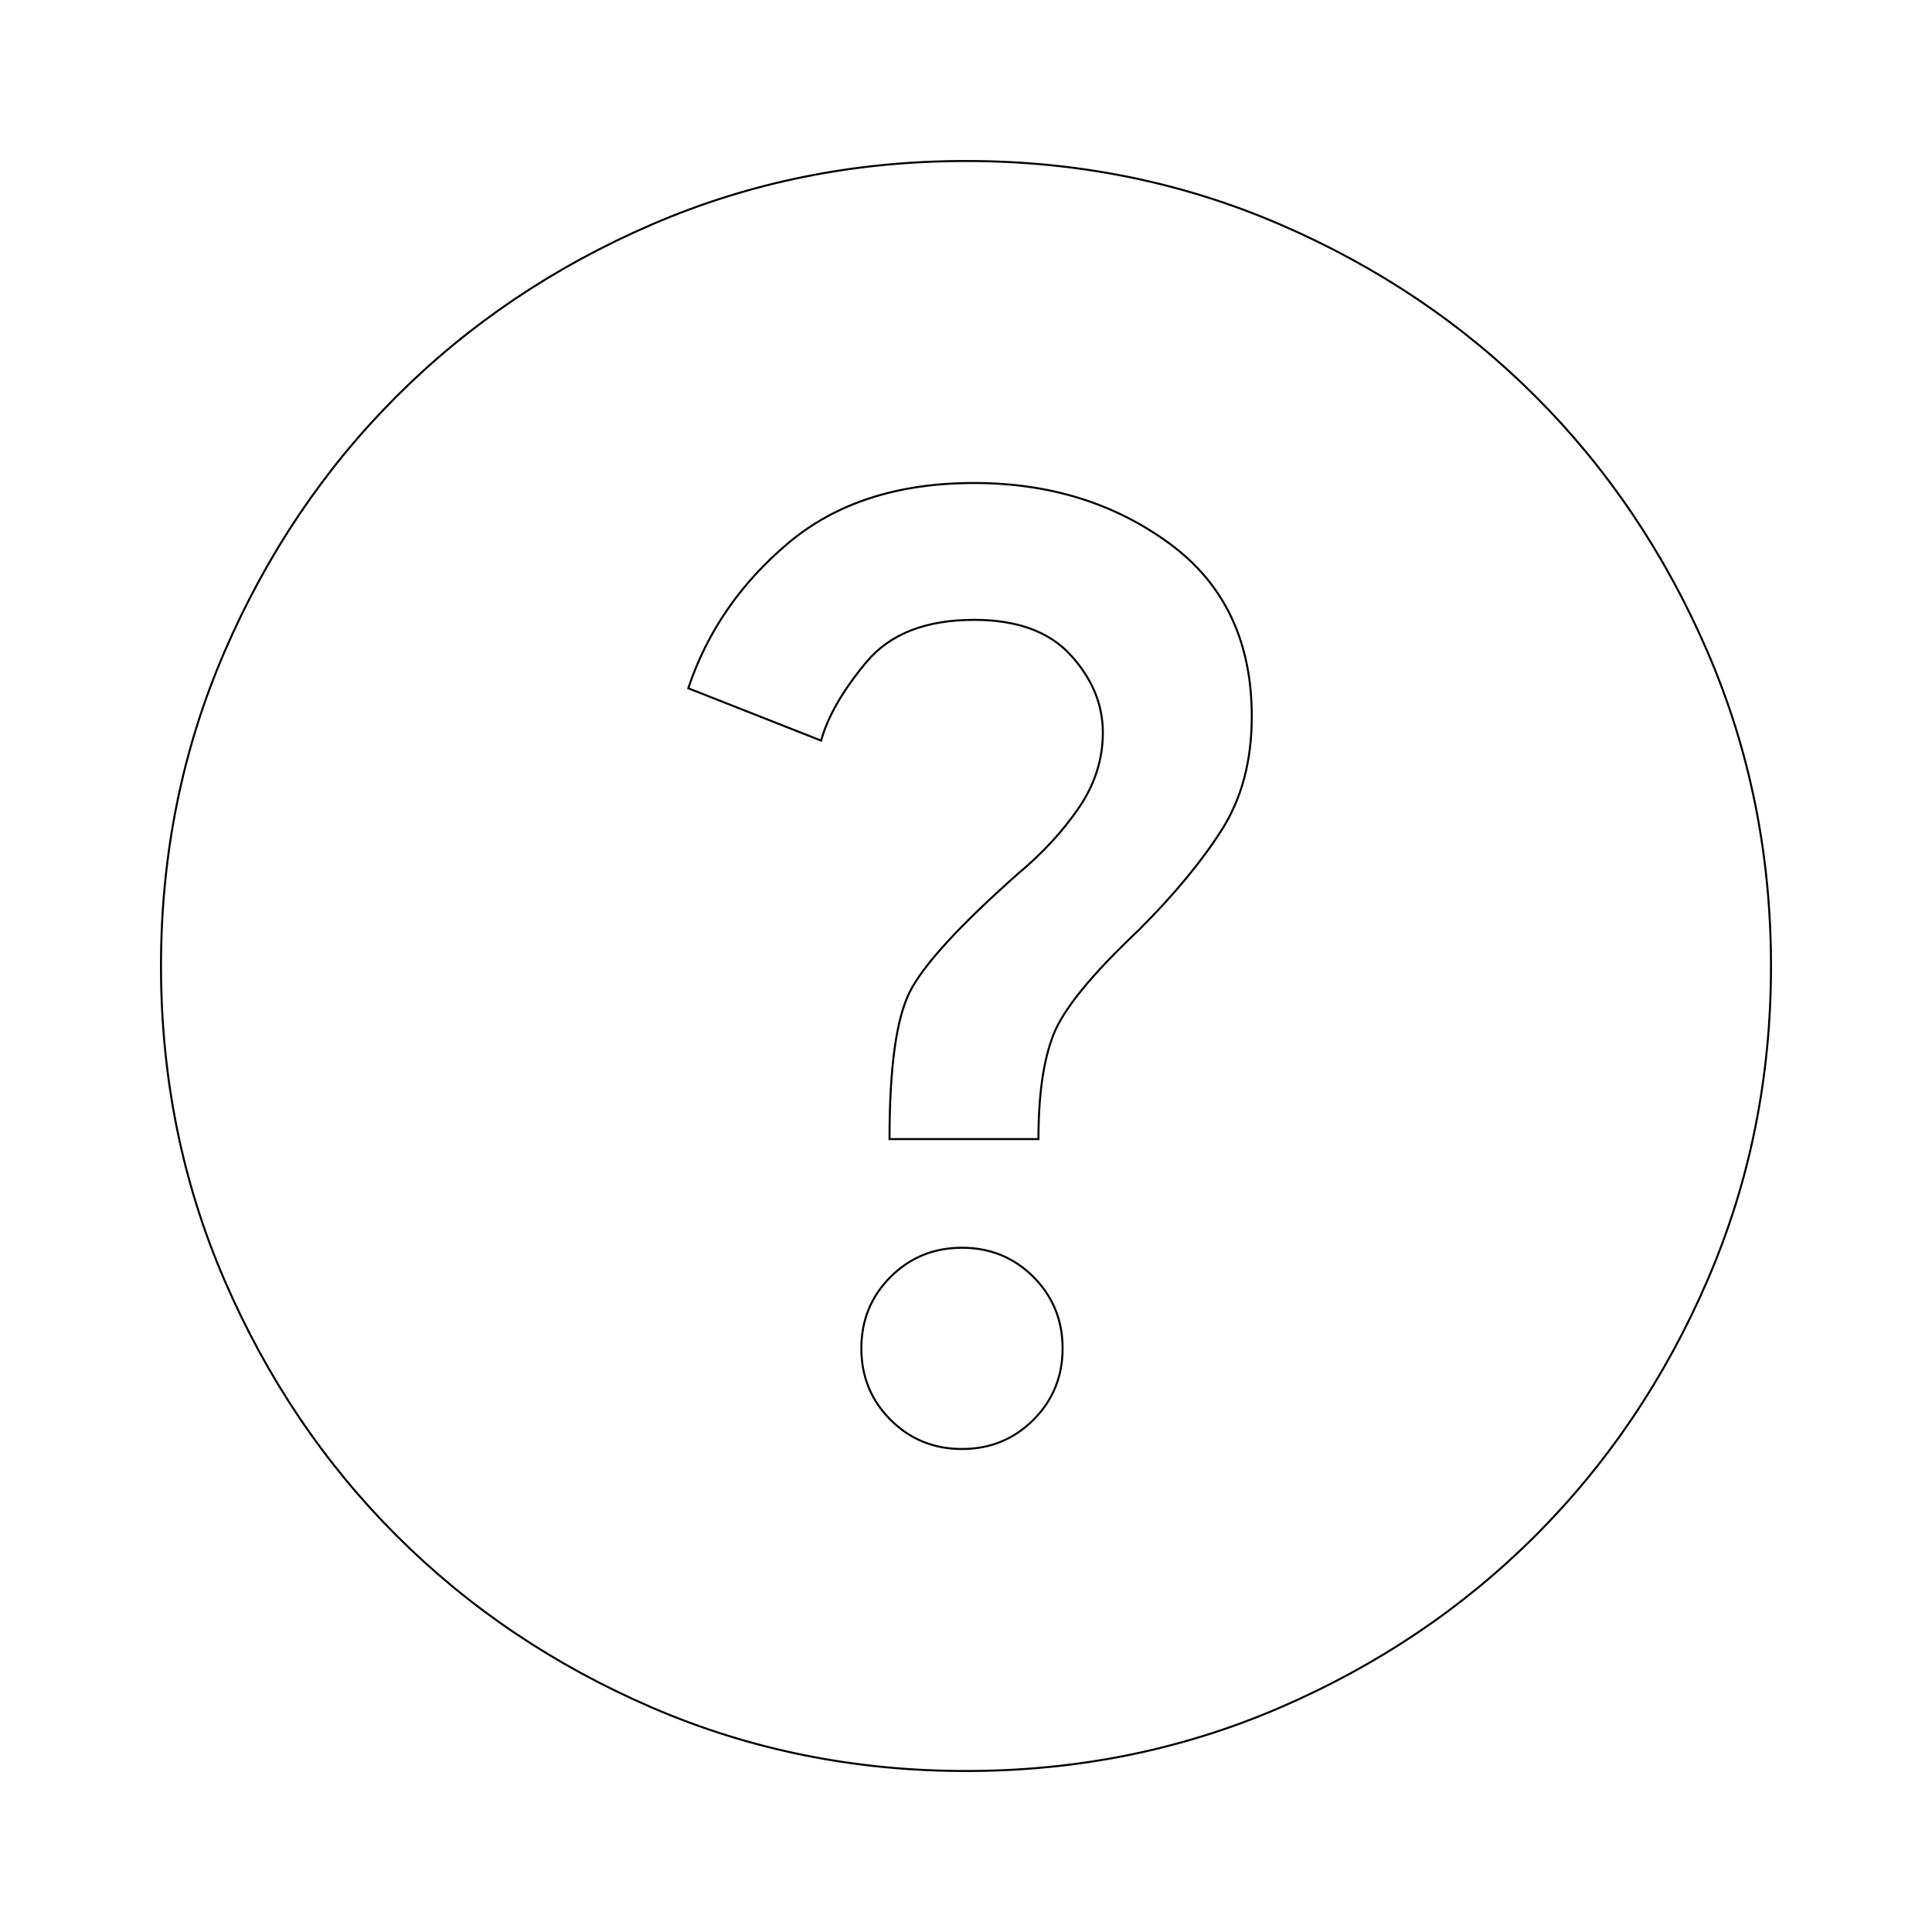
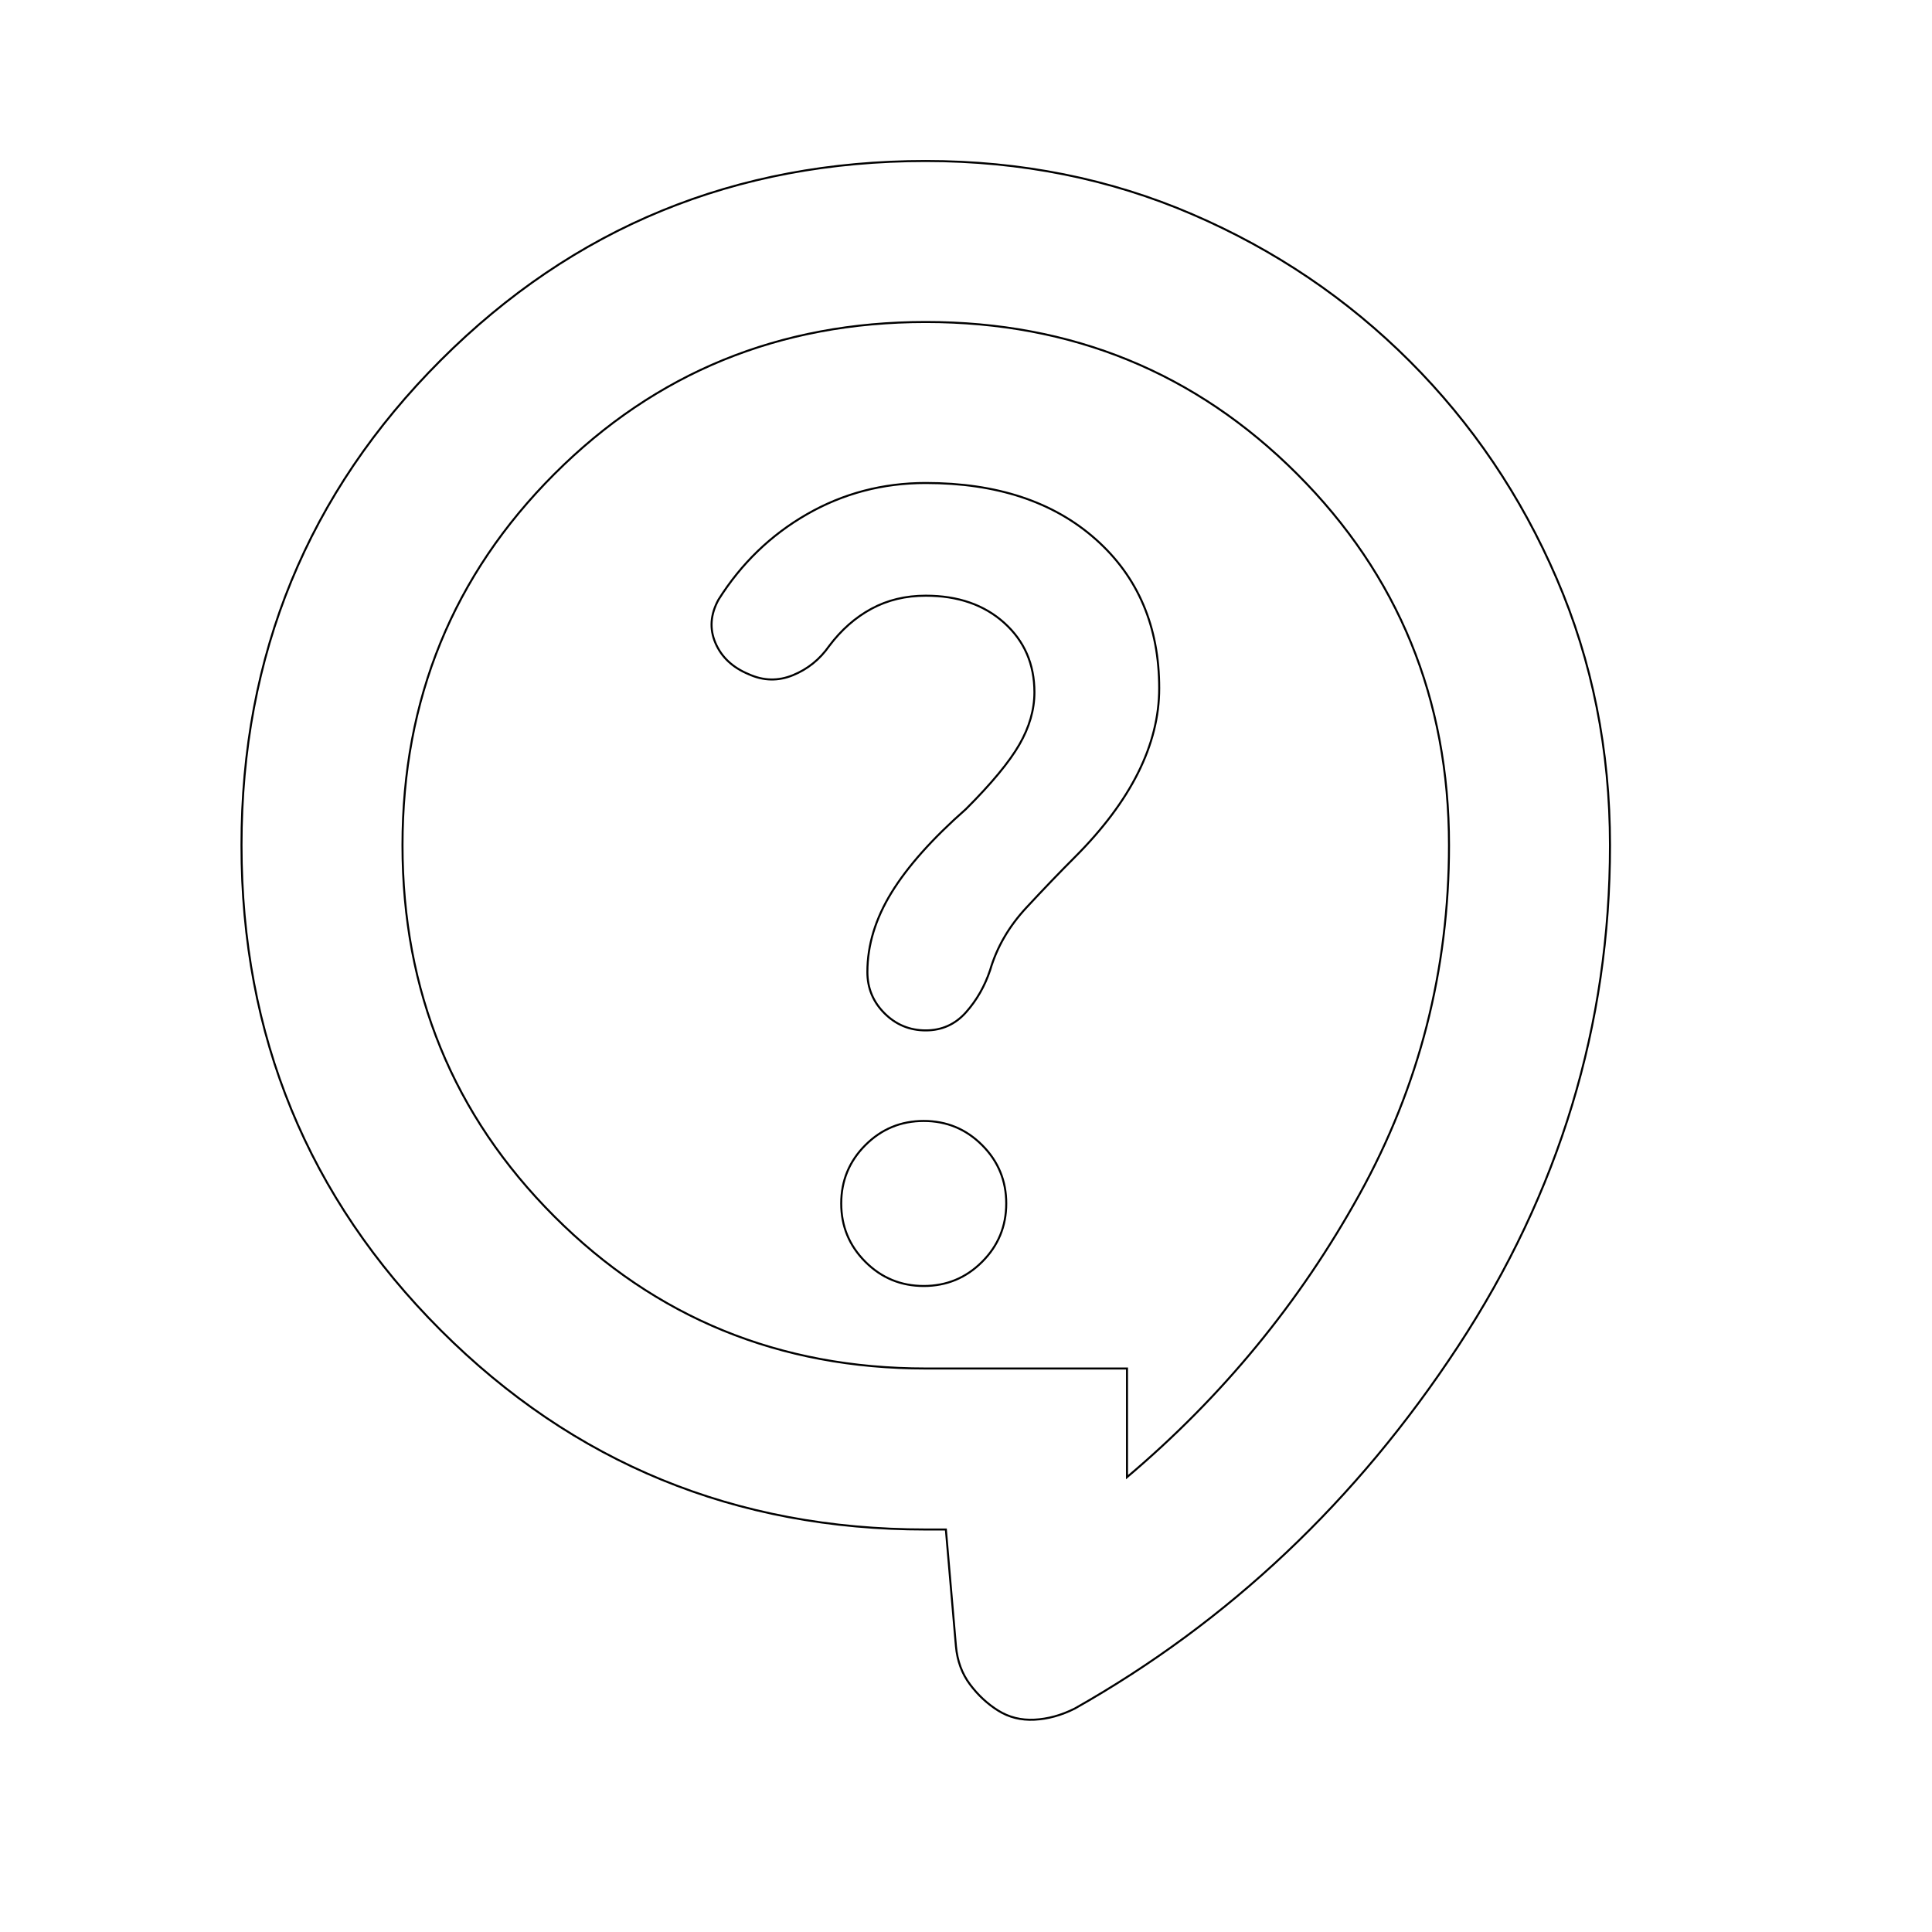
<svg xmlns="http://www.w3.org/2000/svg" height="24px" viewBox="0 -960 960 960" width="24px" fill="none" stroke="currentColor">
-   <path d="M513.5-254.5Q528-269 528-290t-14.5-35.5Q499-340 478-340t-35.5 14.5Q428-311 428-290t14.5 35.5Q457-240 478-240t35.5-14.5ZM442-394h74q0-33 7.5-52t42.5-52q26-26 41-49.5t15-56.5q0-56-41-86t-97-30q-57 0-92.5 30T342-618l66 26q5-18 22.5-39t53.5-21q32 0 48 17.5t16 38.5q0 20-12 37.5T506-526q-44 39-54 59t-10 73Zm38 314q-83 0-156-31.5T197-197q-54-54-85.5-127T80-480q0-83 31.5-156T197-763q54-54 127-85.5T480-880q83 0 156 31.5T763-763q54 54 85.5 127T880-480q0 83-31.5 156T763-197q-54 54-127 85.5T480-80Z" />
+   <path d="M470-200h-10q-142 0-241-99t-99-241q0-142 99-241t241-99q71 0 132.5 26.5t108 73q46.5 46.5 73 108T800-540q0 134-75.5 249T534-111q-10 5-20 5.5t-18-4.5q-8-5-14-13t-7-19l-5-58Zm90-26q71-60 115.5-140.5T720-540q0-109-75.5-184.5T460-800q-109 0-184.5 75.5T200-540q0 109 75.5 184.5T460-280h100v54Zm-72-107q12-12 12-29t-12-29q-12-12-29-12t-29 12q-12 12-12 29t12 29q12 12 29 12t29-12ZM372-625q11 5 22 .5t18-14.5q9-12 21-18.5t27-6.5q24 0 39 13.5t15 34.5q0 13-7.5 26T480-558q-25 22-37 41.5T431-477q0 12 8.5 20.5T460-448q12 0 20-9t12-21q5-17 18-31t24-25q21-21 31.5-42t10.5-42q0-46-31.5-74T460-720q-32 0-59 15.5T357-662q-6 11-1.5 21.5T372-625Zm88 112Z" />
</svg>
